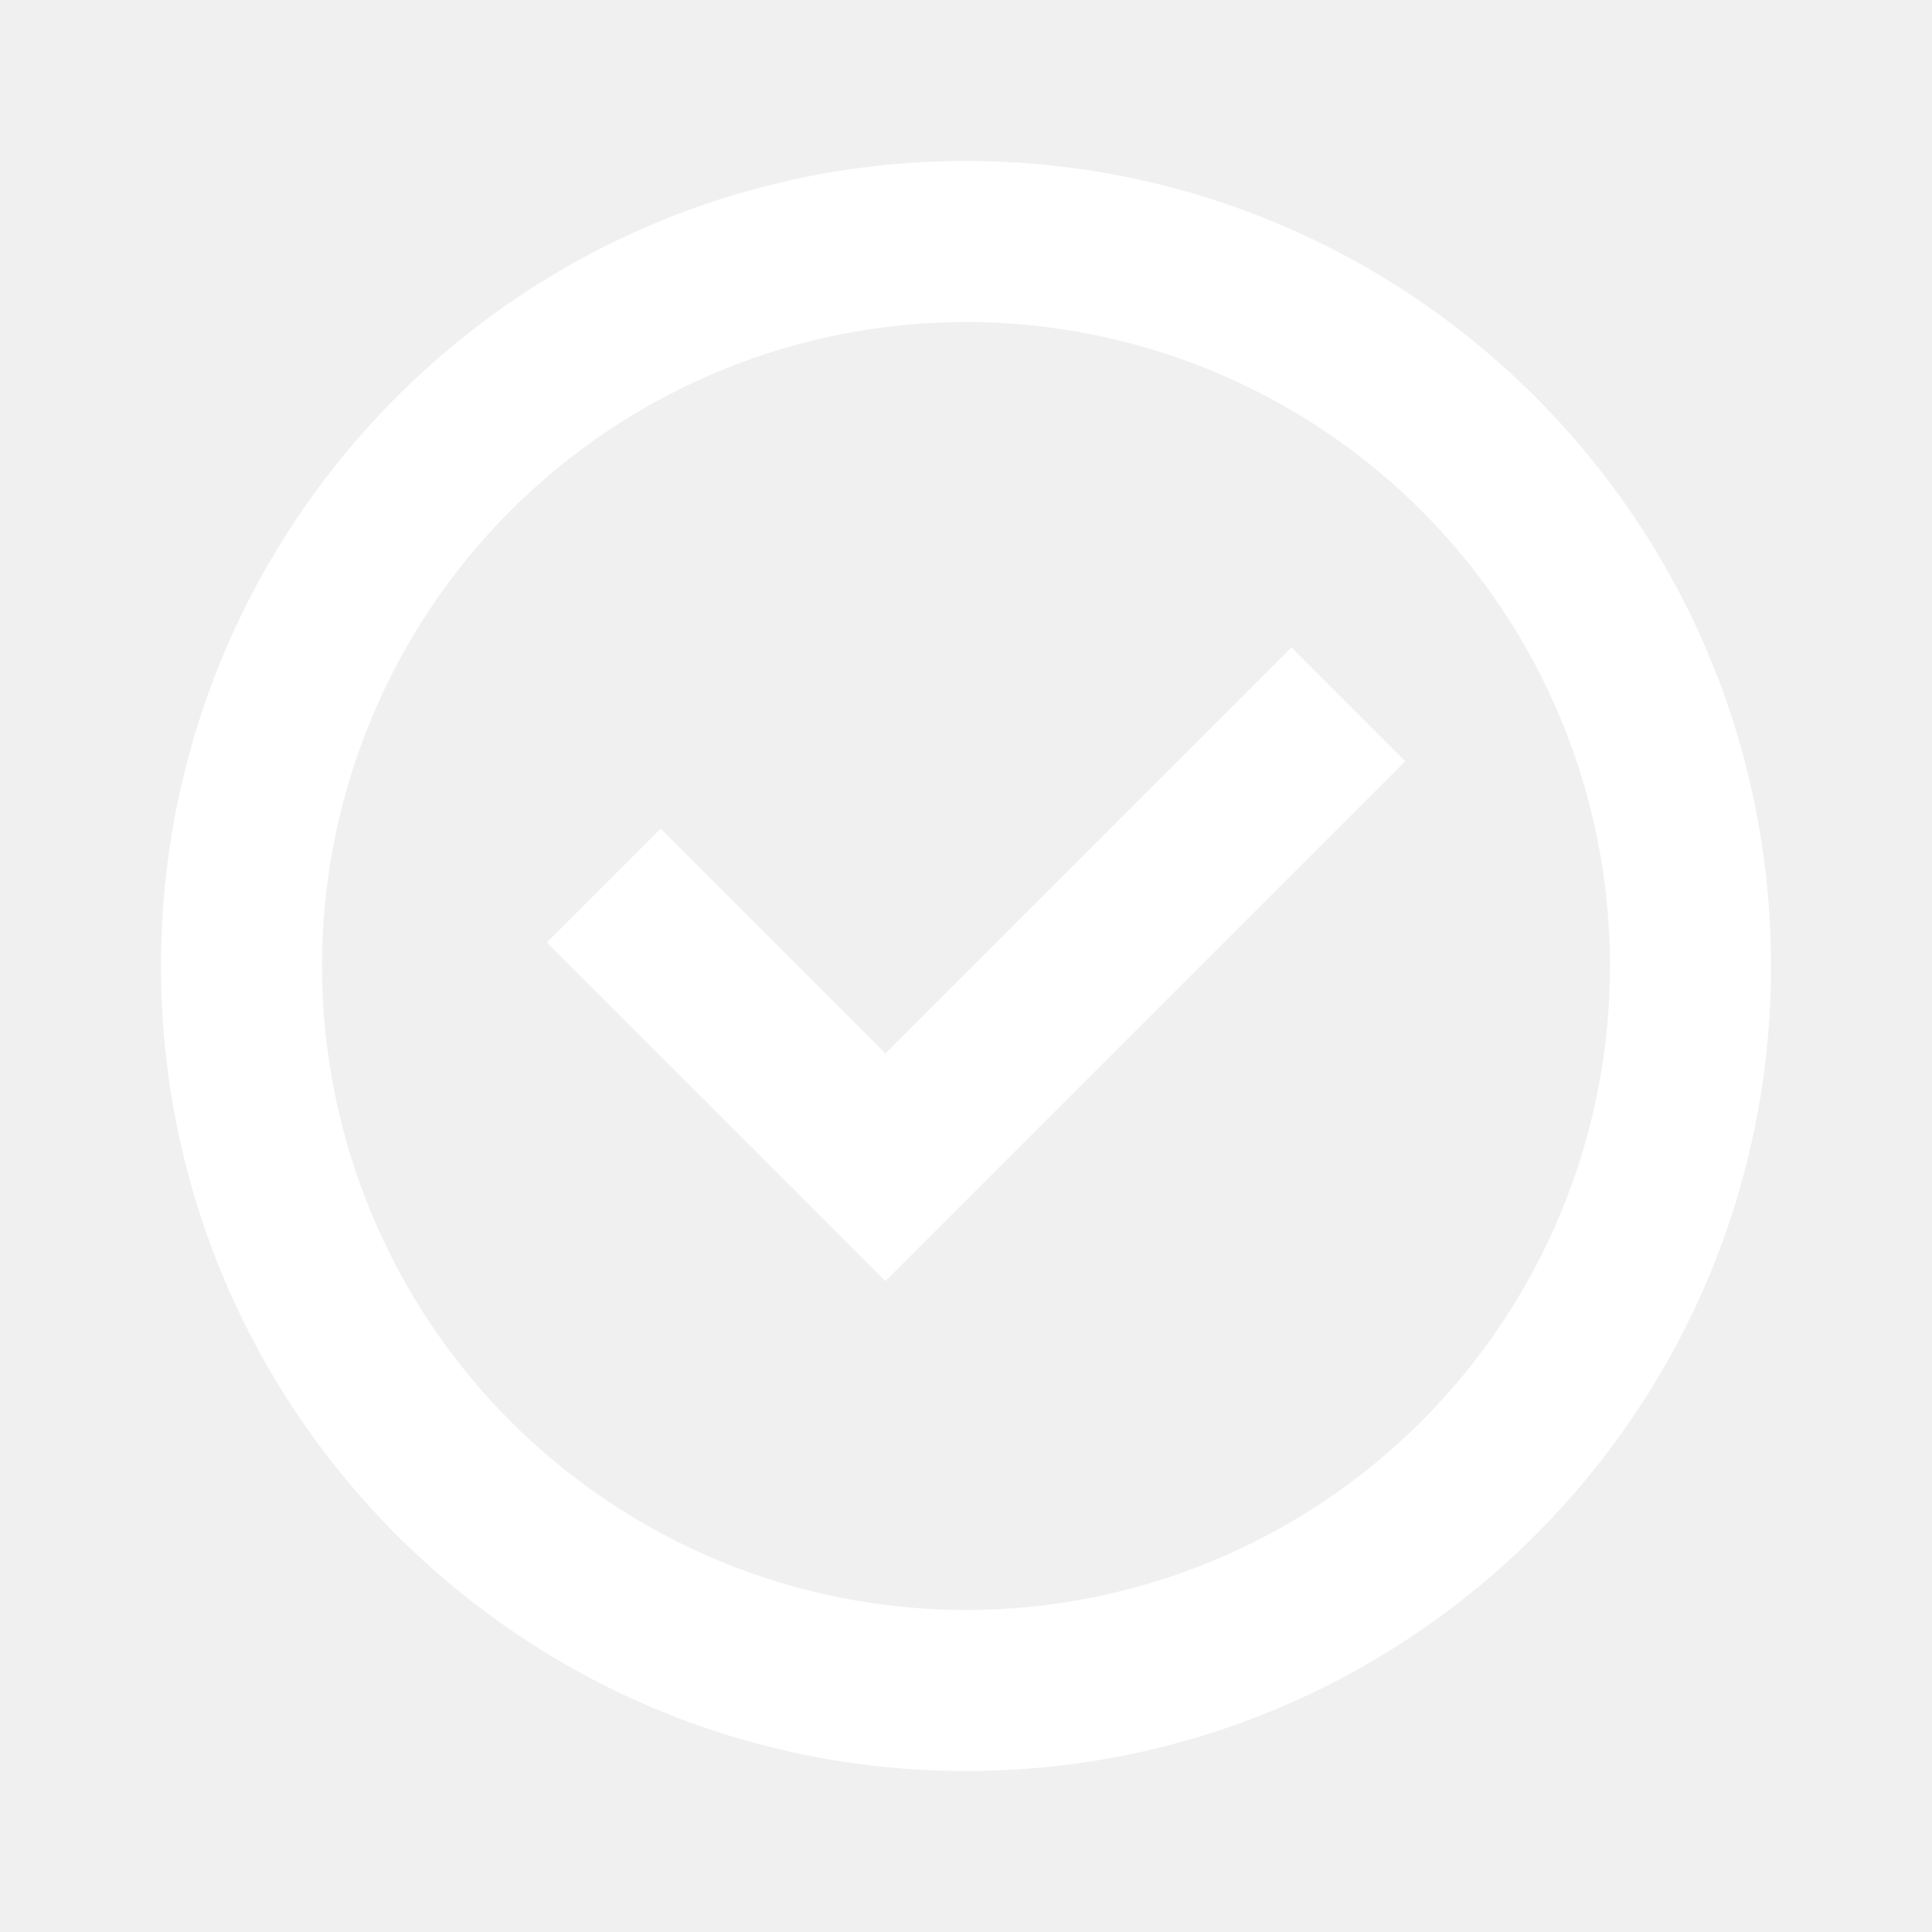
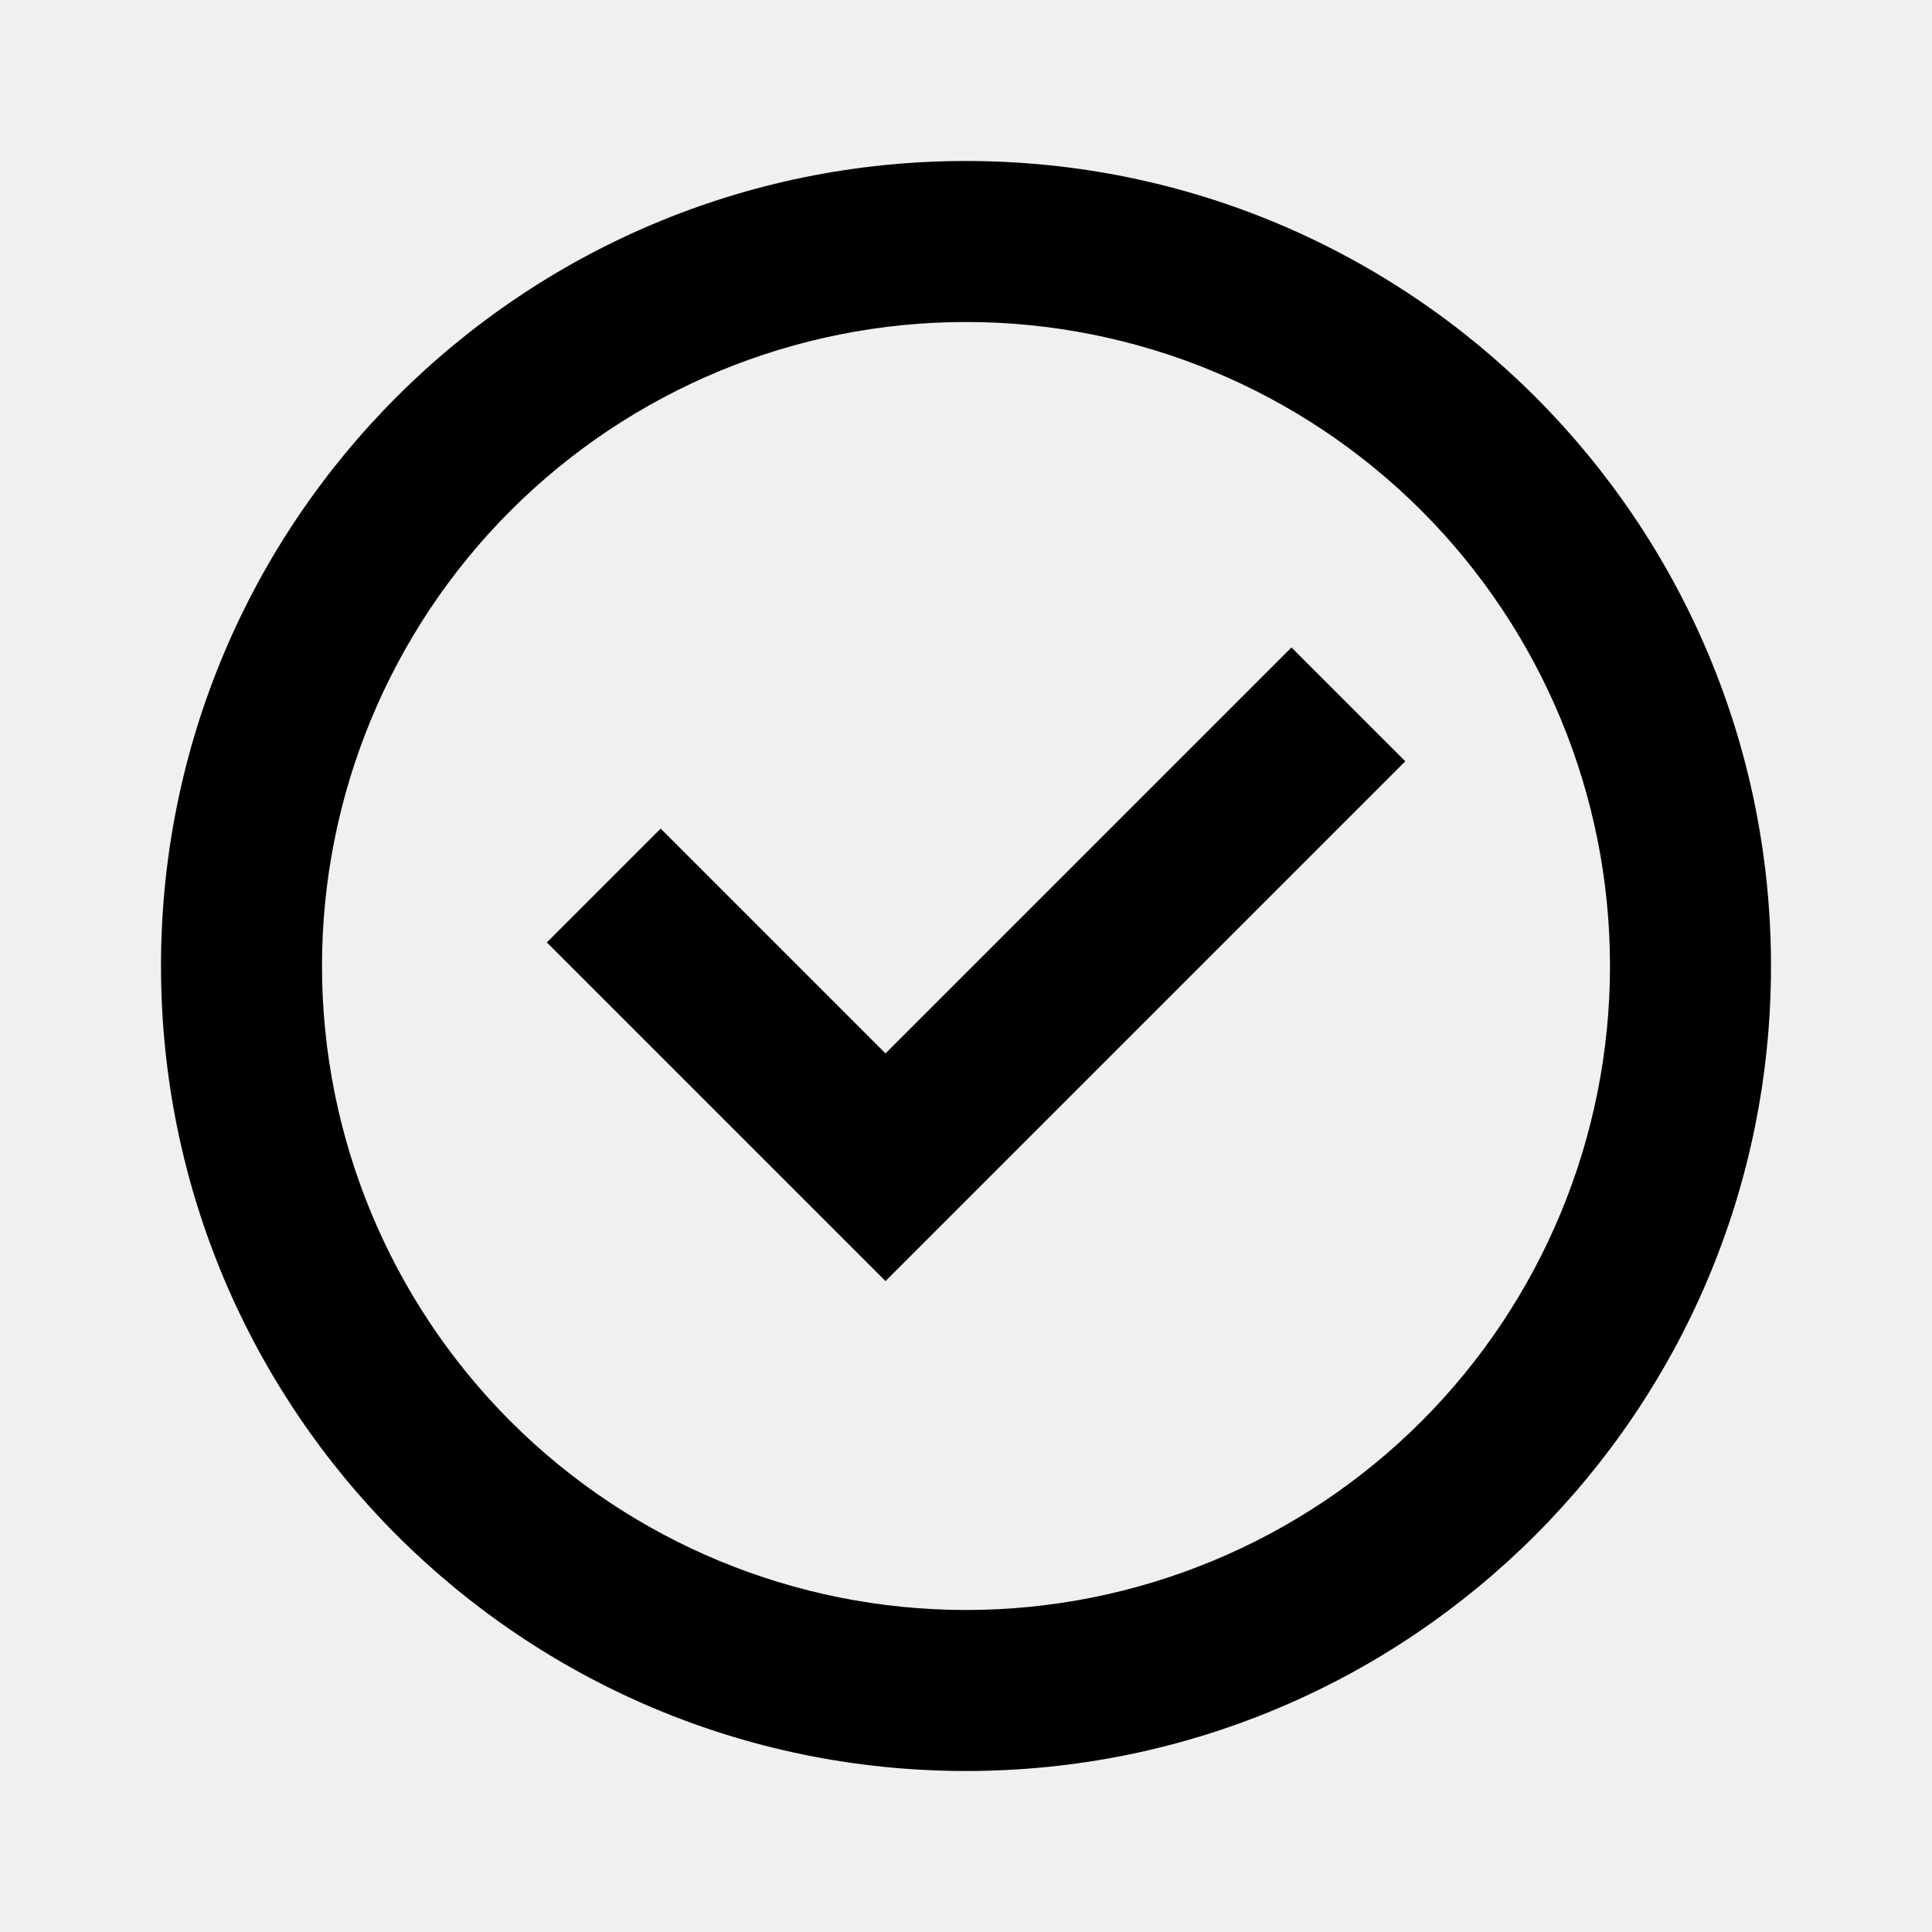
<svg xmlns="http://www.w3.org/2000/svg" width="24" height="24" viewBox="0 0 24 24" fill="none">
-   <path d="M4 12C4 9.878 4.843 7.843 6.343 6.343C7.843 4.843 9.878 4 12 4C14.122 4 16.157 4.843 17.657 6.343C19.157 7.843 20 9.878 20 12C20 14.122 19.157 16.157 17.657 17.657C16.157 19.157 14.122 20 12 20C9.878 20 7.843 19.157 6.343 17.657C4.843 16.157 4 14.122 4 12ZM12 2C6.477 2 2 6.477 2 12C2 17.523 6.477 22 12 22C17.523 22 22 17.523 22 12C22 6.477 17.523 2 12 2ZM17.457 9.457L16.043 8.043L11 13.086L8.207 10.293L6.793 11.707L11 15.914L17.457 9.457Z" fill="white" />
+   <path d="M4 12C4 9.878 4.843 7.843 6.343 6.343C7.843 4.843 9.878 4 12 4C14.122 4 16.157 4.843 17.657 6.343C19.157 7.843 20 9.878 20 12C20 14.122 19.157 16.157 17.657 17.657C16.157 19.157 14.122 20 12 20C9.878 20 7.843 19.157 6.343 17.657C4.843 16.157 4 14.122 4 12ZM12 2C6.477 2 2 6.477 2 12C2 17.523 6.477 22 12 22C17.523 22 22 17.523 22 12C22 6.477 17.523 2 12 2ZM17.457 9.457L16.043 8.043L11 13.086L8.207 10.293L6.793 11.707L11 15.914L17.457 9.457Z" fill="currentColor" />
</svg>
